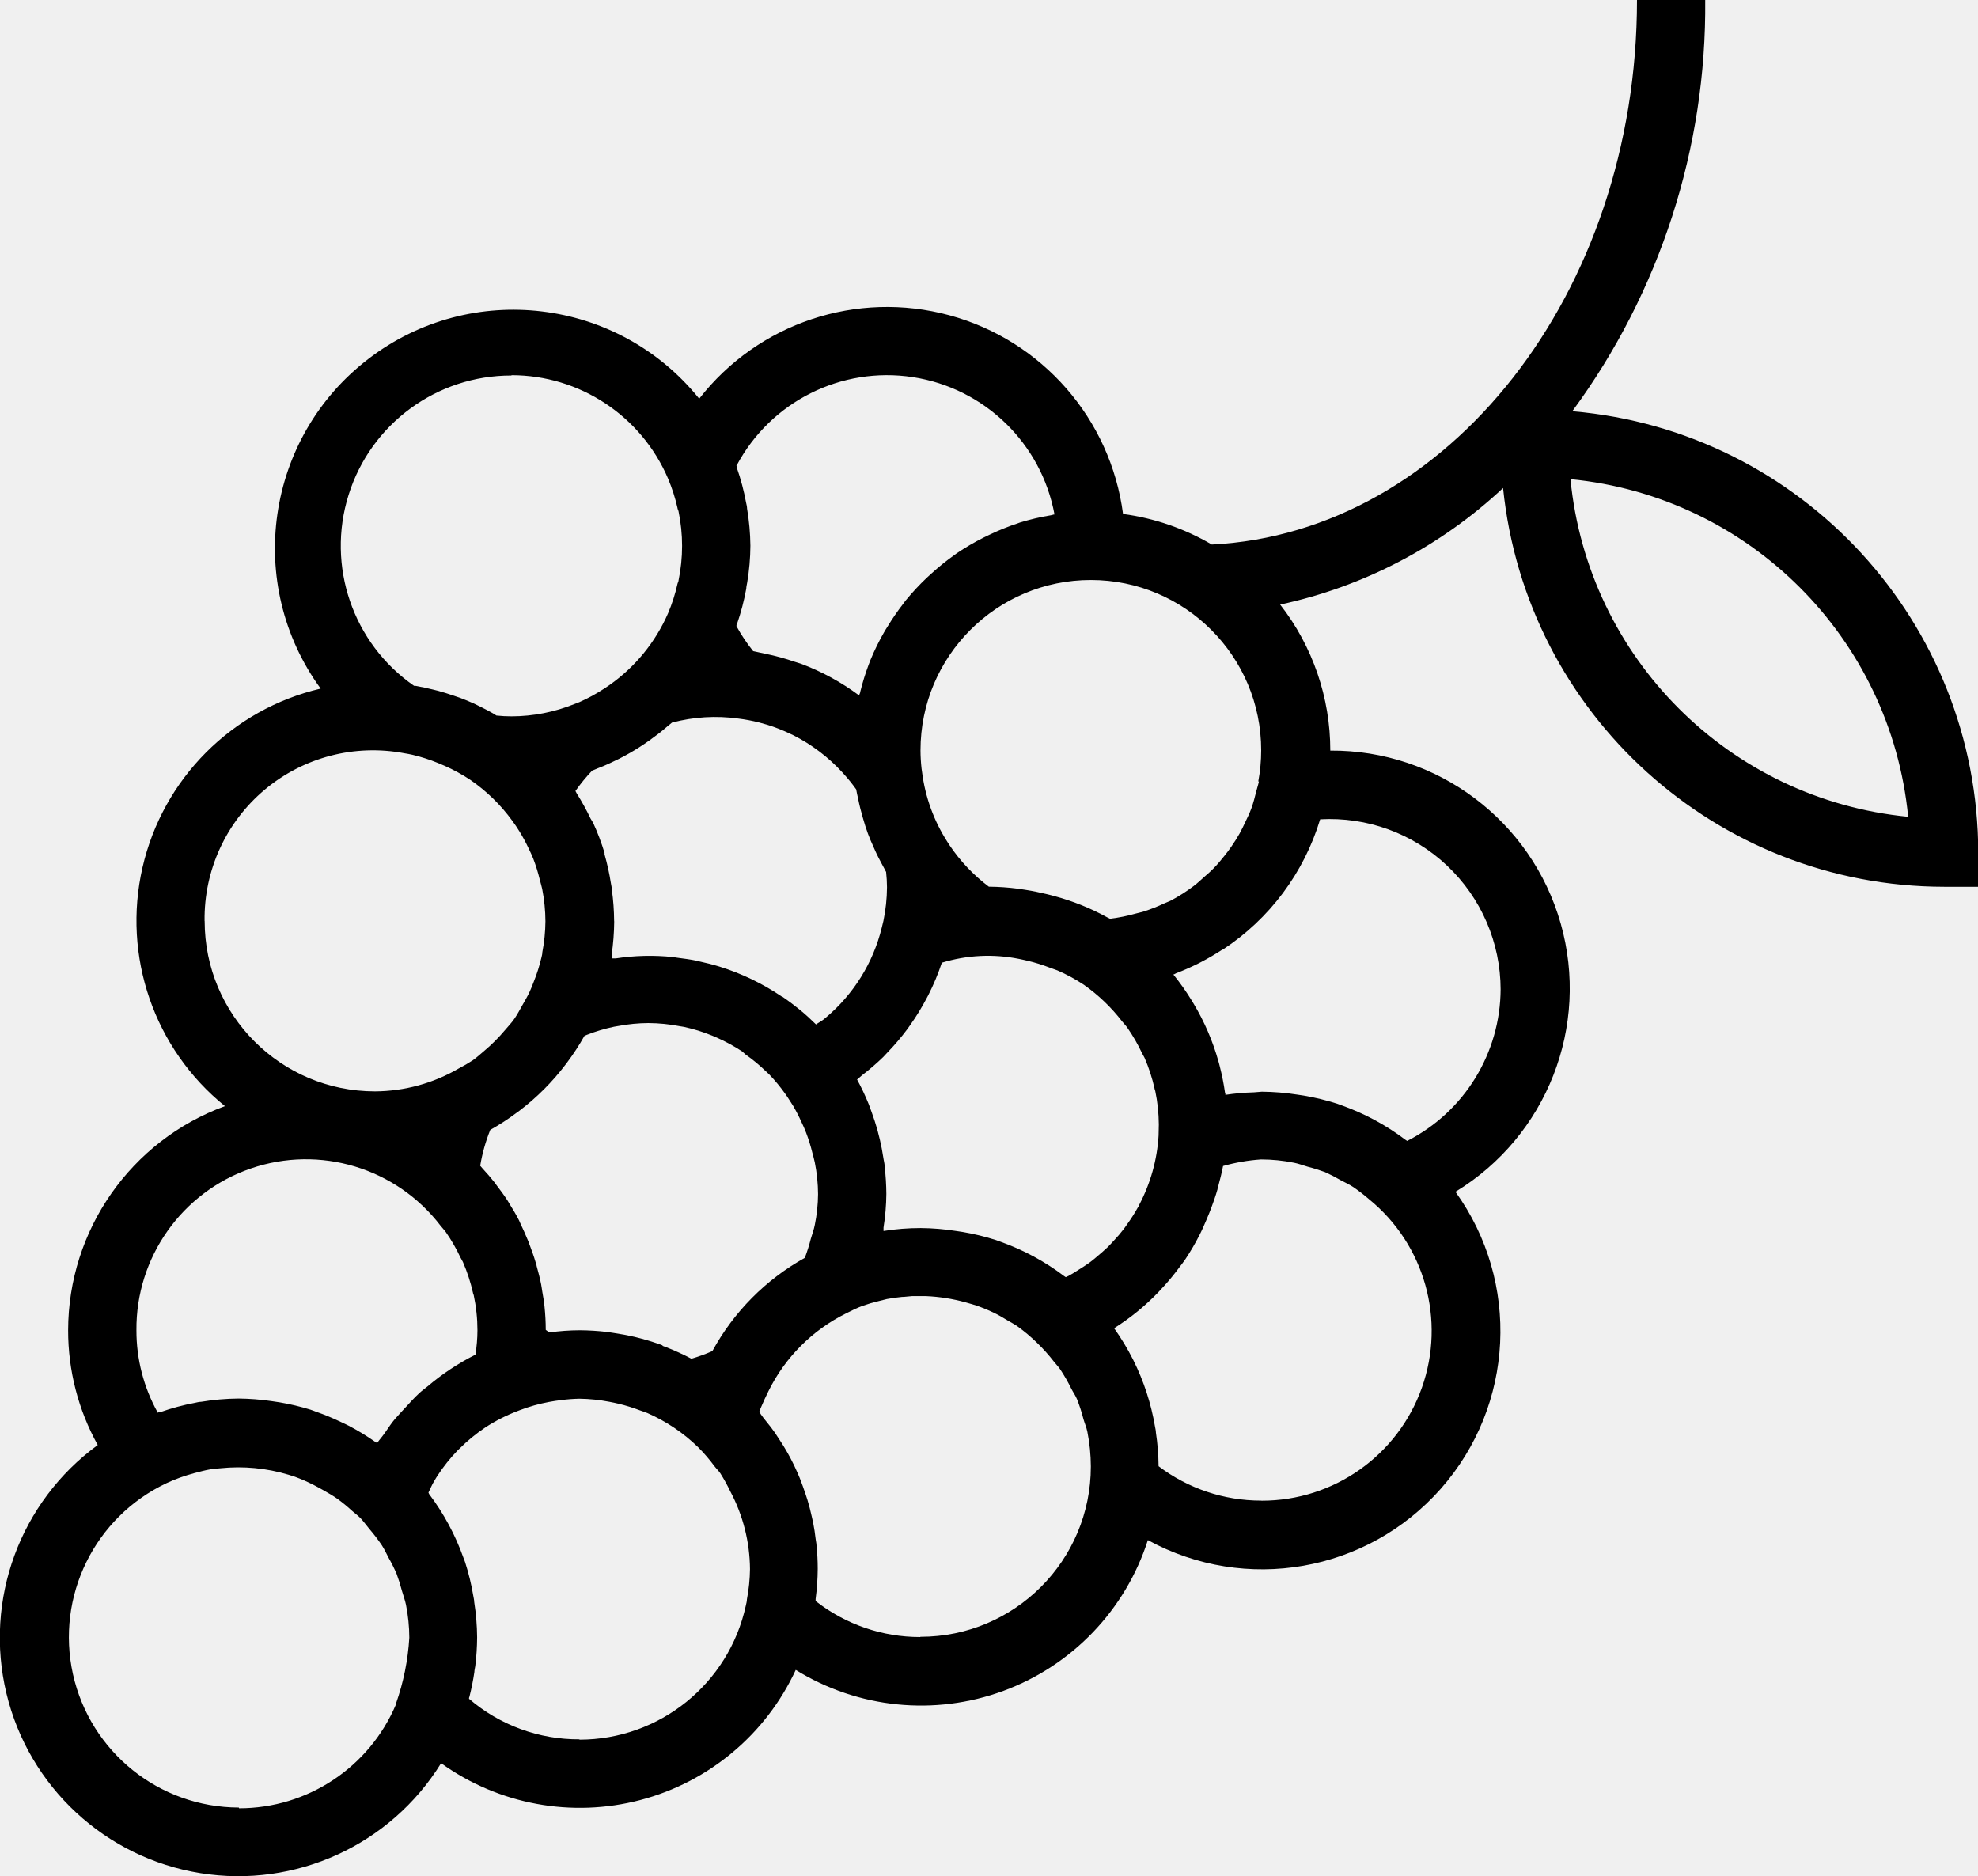
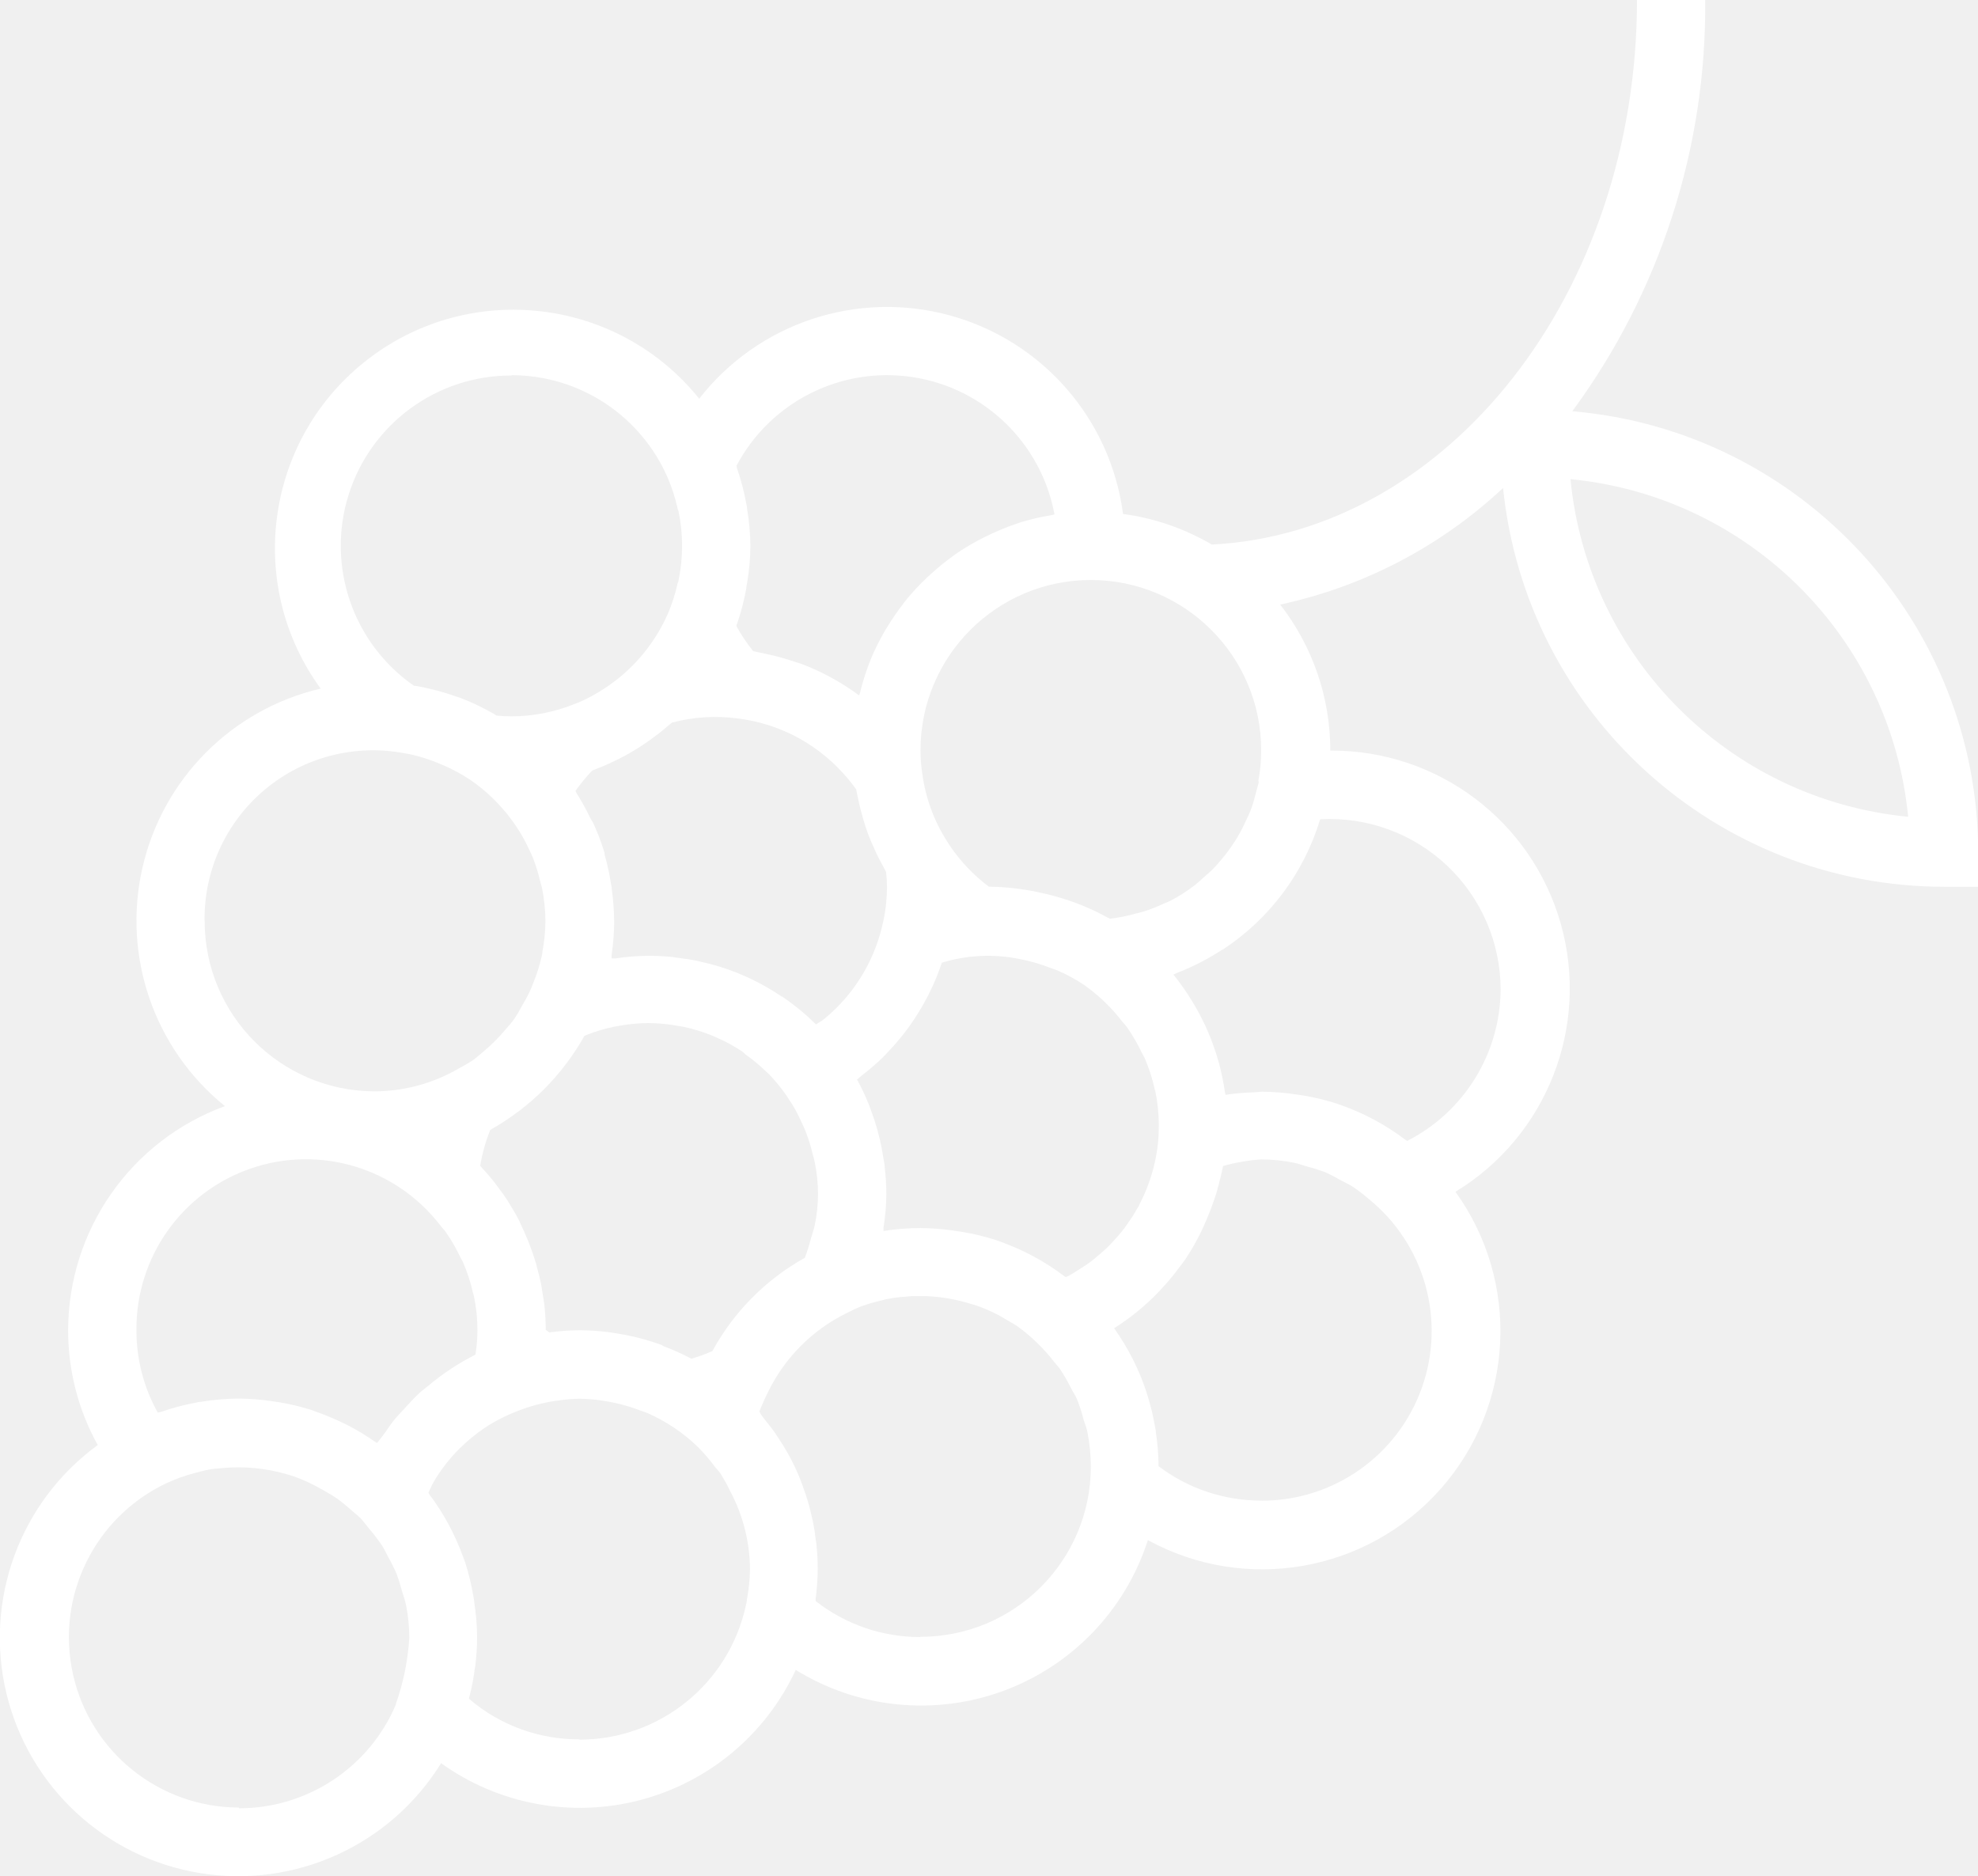
<svg xmlns="http://www.w3.org/2000/svg" width="24.385" height="23.124" viewBox="0 0 24.385 23.124">
-   <defs />
+   <defs>
+     <style>.a{fill:#fff;}</style>
+   </defs>
  <path class="a" d="M19.384,5.069A8.419,8.419,0,0,0,21.022,0h-.841c0,3.616-2.332,6.567-5.242,6.713a2.921,2.921,0,0,0-1.094-.377A2.935,2.935,0,0,0,8.62,4.915,2.94,2.94,0,0,0,3.953,8.489a2.939,2.939,0,0,0-1.18,5.147A2.946,2.946,0,0,0,.84,16.4a2.907,2.907,0,0,0,.365,1.414,2.94,2.94,0,1,0,4.233,3.922,2.933,2.933,0,0,0,4.372-1.15,2.936,2.936,0,0,0,4.341-1.6,2.937,2.937,0,0,0,3.792-4.294A2.933,2.933,0,0,0,16.4,9.253v0a2.923,2.923,0,0,0-.618-1.8,5.808,5.808,0,0,0,2.748-1.437,5.472,5.472,0,0,0,5.438,4.916h.42v-.42a5.47,5.47,0,0,0-5-5.442ZM15.52,9.633a.014.014,0,0,0,0,0c-.008.041-.022.08-.032.12-.018.072-.036.144-.061.212s-.046.108-.071.161-.047.1-.074.149-.065.108-.1.159-.059.081-.09.12-.081.1-.126.146-.075.071-.114.105-.089.083-.138.119a2.128,2.128,0,0,1-.276.176c-.026.014-.056.023-.083.036a2.132,2.132,0,0,1-.253.1c-.032.01-.066.017-.1.026a2.09,2.09,0,0,1-.318.064l-.032-.016A2.924,2.924,0,0,0,13,11.047c-.031-.009-.062-.016-.093-.024-.086-.021-.173-.039-.262-.053l-.1-.015a2.948,2.948,0,0,0-.348-.024h-.006a2.113,2.113,0,0,1-.486-.513l-.027-.042a2.063,2.063,0,0,1-.31-.853l-.007-.049a2.07,2.07,0,0,1-.013-.224,2.1,2.1,0,1,1,4.2,0,2.071,2.071,0,0,1-.036.384Zm-1.493,5.253a2.076,2.076,0,0,1-.127.2l-.043.061a1.963,1.963,0,0,1-.131.153c-.024.025-.046.051-.071.075-.043.041-.088.079-.134.118s-.062.052-.095.076-.093.062-.141.092-.073.047-.111.067l-.035.016-.02-.013a2.929,2.929,0,0,0-.786-.424l-.055-.02a2.935,2.935,0,0,0-.411-.1l-.08-.012a2.967,2.967,0,0,0-.436-.036,2.93,2.93,0,0,0-.459.036c0-.014,0-.028,0-.041a2.8,2.8,0,0,0,.035-.415,3.039,3.039,0,0,0-.021-.339c0-.038-.012-.075-.017-.113-.011-.074-.025-.146-.042-.218-.01-.042-.021-.084-.032-.126-.02-.071-.043-.14-.068-.209-.013-.035-.025-.071-.039-.106a2.923,2.923,0,0,0-.142-.3v0c.022-.016.04-.036.062-.053a2.917,2.917,0,0,0,.261-.225c.02-.02.039-.041.058-.062a2.937,2.937,0,0,0,.236-.278l.037-.052a2.882,2.882,0,0,0,.206-.336l.018-.034a2.912,2.912,0,0,0,.167-.4.021.021,0,0,1,0,0,1.941,1.941,0,0,1,.952-.047c.037.007.073.016.109.024a2.039,2.039,0,0,1,.264.082c.032.012.065.023.1.036a2.092,2.092,0,0,1,.326.177l0,0a2.178,2.178,0,0,1,.472.452c.022.027.046.051.066.08a2.162,2.162,0,0,1,.18.313c.009.019.021.036.03.055a2.1,2.1,0,0,1,.124.382c0,.009.006.018.008.027a2.086,2.086,0,0,1,.044.412L14.283,14a2.1,2.1,0,0,1-.239.853c0,.011-.011.023-.017.034Zm-5.856,1.7A2.846,2.846,0,0,0,7.9,16.5l-.074-.019c-.086-.02-.173-.036-.261-.049l-.079-.012a3.021,3.021,0,0,0-.338-.021,2.716,2.716,0,0,0-.376.027l-.044-.032a2.785,2.785,0,0,0-.015-.285c-.006-.063-.017-.126-.028-.188-.005-.029-.008-.059-.014-.088-.015-.077-.035-.153-.056-.228,0-.013-.006-.027-.011-.041-.023-.08-.052-.158-.081-.235l-.01-.027c-.031-.077-.066-.152-.1-.225L6.4,15.047c-.036-.071-.077-.14-.119-.207-.008-.012-.014-.025-.022-.037-.041-.064-.086-.125-.132-.185l-.033-.045c-.045-.057-.093-.112-.143-.166-.011-.012-.02-.024-.031-.036a2.087,2.087,0,0,1,.124-.442,2.921,2.921,0,0,0,.334-.218l.029-.021a2.955,2.955,0,0,0,.561-.561l.022-.029a2.985,2.985,0,0,0,.215-.33l.03-.013a2.1,2.1,0,0,1,.335-.1l.058-.01a2.067,2.067,0,0,1,.364-.035,2.1,2.1,0,0,1,.391.039l.049.008a2.086,2.086,0,0,1,.348.108l.056.024a2.135,2.135,0,0,1,.314.171L9.192,13a2.077,2.077,0,0,1,.25.207c.014.013.028.025.042.039a2.121,2.121,0,0,1,.2.243c.034.047.064.1.094.144a2.044,2.044,0,0,1,.1.194c.022.045.042.09.06.137a2.054,2.054,0,0,1,.077.248c.01.039.022.078.03.118a2.037,2.037,0,0,1,.04.391,1.962,1.962,0,0,1-.04.379c-.011.057-.032.114-.049.171a2.142,2.142,0,0,1-.074.235,2.909,2.909,0,0,0-1.14,1.15,2.214,2.214,0,0,1-.258.094,2.972,2.972,0,0,0-.313-.143l-.046-.017Zm-.6-5.232a2.915,2.915,0,0,0-.028-.385c0-.028-.008-.055-.012-.082a2.916,2.916,0,0,0-.078-.354l0-.018a2.9,2.9,0,0,0-.14-.37L7.28,10.09a2.947,2.947,0,0,0-.169-.307c-.006-.01-.011-.022-.017-.032A2.209,2.209,0,0,1,7.3,9.5c.023-.008.045-.019.068-.028.049-.019.1-.039.145-.061s.077-.036.115-.055.095-.049.141-.076.073-.043.109-.066.087-.057.129-.087.073-.054.109-.081.075-.06.111-.091c.018-.016.039-.03.057-.047a2.077,2.077,0,0,1,.817-.05,2.051,2.051,0,0,1,.259.049l.1.028a2.073,2.073,0,0,1,.274.107l.049.023a2.118,2.118,0,0,1,.6.455l.026.029a1.977,1.977,0,0,1,.146.182c.006.039.016.077.024.115.016.081.036.16.059.238s.038.129.062.193.04.1.061.146.043.1.066.143.051.1.079.149c.006.011.011.023.018.034a1.856,1.856,0,0,1,.011.188,2.112,2.112,0,0,1-.044.415l-.021.086a2.1,2.1,0,0,1-.687,1.105l-.033.027c-.028.022-.061.038-.09.059-.064-.063-.13-.124-.2-.181s-.143-.112-.218-.163l-.005,0a2.9,2.9,0,0,0-.767-.369h0c-.081-.025-.164-.046-.248-.064l-.036-.009c-.077-.016-.155-.026-.233-.036l-.059-.009a2.764,2.764,0,0,0-.705.017c-.016,0-.033,0-.049,0,0-.014,0-.028,0-.042a3.031,3.031,0,0,0,.032-.414Zm1.51-5.615A2.1,2.1,0,0,1,13,6.342c-.015,0-.029.008-.045.01a2.89,2.89,0,0,0-.383.09l-.024.009a2.949,2.949,0,0,0-.341.137l-.081.039a3.031,3.031,0,0,0-.33.193l-.034.025a2.905,2.905,0,0,0-.271.218l-.065.059a3.029,3.029,0,0,0-.258.277c-.012.014-.022.03-.033.044a2.954,2.954,0,0,0-.192.279c-.015.024-.03.047-.044.072a2.962,2.962,0,0,0-.168.342c-.008.021-.015.042-.024.063a2.962,2.962,0,0,0-.1.323c0,.017-.012.033-.016.051a2.925,2.925,0,0,0-.717-.391L9.8,8.159a2.885,2.885,0,0,0-.366-.1c-.024-.005-.047-.011-.071-.015s-.051-.013-.078-.017a2.1,2.1,0,0,1-.206-.308c0-.01,0-.02.008-.03A2.934,2.934,0,0,0,9.2,7.257c0-.024.007-.049.011-.073a2.817,2.817,0,0,0,.04-.457A2.935,2.935,0,0,0,9.21,6.27c0-.025-.007-.049-.012-.073a2.862,2.862,0,0,0-.114-.43c0-.01,0-.02-.007-.03ZM6.306,4.625A2.1,2.1,0,0,1,8.236,5.9a2.155,2.155,0,0,1,.116.361c0,.014.01.027.013.042a2.1,2.1,0,0,1,0,.853c0,.015-.01.027-.013.042a2.08,2.08,0,0,1-.116.362,2.115,2.115,0,0,1-.722.885l-.067.045a2.09,2.09,0,0,1-.305.166l-.057.022a2.09,2.09,0,0,1-.779.153,1.811,1.811,0,0,1-.186-.01L6.088,8.8c-.052-.03-.105-.058-.16-.085l-.086-.042c-.056-.025-.111-.048-.169-.07L5.59,8.575c-.062-.021-.123-.041-.186-.058L5.335,8.5c-.069-.017-.139-.032-.211-.045l-.019,0a2.1,2.1,0,0,1,1.2-3.826ZM2.522,11.352A2.076,2.076,0,0,1,4.986,9.286c.034.006.068.011.1.019a2.1,2.1,0,0,1,.311.1l.085.036a2.105,2.105,0,0,1,.307.167l.012.008a2.129,2.129,0,0,1,.513.5c.032.043.061.087.089.132a2.072,2.072,0,0,1,.114.211c.02.042.04.083.057.126a2.11,2.11,0,0,1,.081.262c.009.037.021.073.029.111a2.122,2.122,0,0,1,.04.4,2.1,2.1,0,0,1-.038.38c0,.022-.006.044-.011.065a2.053,2.053,0,0,1-.095.3c-.016.042-.032.083-.051.124-.026.056-.057.108-.087.161s-.063.116-.1.17-.076.092-.114.138a2.1,2.1,0,0,1-.263.263c-.046.038-.089.079-.138.113a1.95,1.95,0,0,1-.172.1,2.07,2.07,0,0,1-1.032.282,2.1,2.1,0,0,1-2.1-2.1Zm-.578,6.061A2.074,2.074,0,0,1,1.682,16.4a2.09,2.09,0,0,1,3.749-1.29c.021.027.046.052.066.08a2.107,2.107,0,0,1,.179.311c.009.019.022.037.031.057a2.1,2.1,0,0,1,.124.38c0,.01.007.019.009.028a2.075,2.075,0,0,1,.046.434,1.919,1.919,0,0,1-.025.3,2.971,2.971,0,0,0-.59.391c-.035.029-.073.055-.106.087-.057.052-.108.11-.161.167s-.093.1-.135.148-.081.109-.12.165-.067.085-.1.131c-.009-.007-.02-.011-.029-.018a2.989,2.989,0,0,0-.321-.195c-.033-.017-.066-.032-.1-.048a2.913,2.913,0,0,0-.3-.124c-.024-.008-.047-.019-.071-.026a2.953,2.953,0,0,0-.378-.09l-.1-.015a2.974,2.974,0,0,0-.409-.032,2.944,2.944,0,0,0-.461.04c-.025,0-.05.007-.074.012a2.909,2.909,0,0,0-.432.116c-.01,0-.021,0-.031.008Zm1,4.87a2.1,2.1,0,0,1-.889-4c.054-.025.109-.048.165-.068s.116-.039.176-.055.135-.036.2-.047c.04-.007.083-.008.124-.013a2.144,2.144,0,0,1,.837.08l.076.024a2.11,2.11,0,0,1,.23.1c.043.022.085.045.127.069.058.033.116.066.171.105a2.047,2.047,0,0,1,.18.148c.032.029.068.054.1.086s.075.091.113.137a2.172,2.172,0,0,1,.153.2c.031.048.055.1.082.152a2.062,2.062,0,0,1,.1.2,2.156,2.156,0,0,1,.066.21c.016.057.038.113.05.172a2.113,2.113,0,0,1,.041.406,2.965,2.965,0,0,1-.164.811l0,.01a2.1,2.1,0,0,1-1.935,1.282Zm4.2-.841a2.073,2.073,0,0,1-1.362-.5c0-.008,0-.016.005-.025a2.974,2.974,0,0,0,.061-.305c0-.024.008-.048.011-.072a3.018,3.018,0,0,0,.023-.355,2.927,2.927,0,0,0-.036-.436c0-.027-.008-.053-.012-.08a2.88,2.88,0,0,0-.1-.41c-.006-.019-.014-.037-.021-.056a2.941,2.941,0,0,0-.423-.785L5.282,18.4c.024-.047.044-.1.071-.142.013-.022.026-.045.04-.066a2.086,2.086,0,0,1,.249-.312l.021-.02a2.105,2.105,0,0,1,.323-.265h0a2.107,2.107,0,0,1,.394-.2l.031-.012a2.062,2.062,0,0,1,.356-.1c.054-.01.1-.017.152-.023a1.972,1.972,0,0,1,.225-.017,2.1,2.1,0,0,1,.369.038c.038.007.076.015.113.024a2.093,2.093,0,0,1,.262.081c.03.012.062.02.092.033a2.114,2.114,0,0,1,.628.423,2.083,2.083,0,0,1,.2.233c.023.03.051.056.072.087a2.114,2.114,0,0,1,.122.221,2.073,2.073,0,0,1,.244.961,2.109,2.109,0,0,1-.038.372c0,.026-.008.051-.013.076a2.1,2.1,0,0,1-2.052,1.654Zm4.2-1.261a2.086,2.086,0,0,1-1.289-.444c0-.008,0-.017,0-.025a2.916,2.916,0,0,0,.026-.372c0-.1-.005-.193-.015-.288,0-.025-.007-.049-.01-.075-.008-.07-.018-.14-.032-.209-.005-.025-.011-.05-.017-.075-.015-.068-.032-.135-.052-.2l-.022-.068c-.022-.067-.046-.132-.072-.2-.009-.022-.018-.044-.028-.066-.027-.063-.057-.124-.089-.185-.012-.023-.025-.047-.038-.069-.031-.055-.064-.109-.1-.162-.018-.027-.035-.054-.053-.081-.031-.044-.064-.088-.1-.131s-.05-.064-.076-.1L9.362,17.4c.018-.052.043-.1.064-.151l.048-.1a2.111,2.111,0,0,1,.958-.959l.11-.054c.031-.013.06-.027.092-.038a1.918,1.918,0,0,1,.2-.059c.035-.009.069-.018.1-.025.061-.012.123-.02.185-.026.041,0,.081-.008.123-.01.059,0,.117,0,.176,0a2.181,2.181,0,0,1,.483.076c.06.017.121.034.18.056s.11.044.163.069.121.063.18.1c.04.024.082.045.12.072a2.118,2.118,0,0,1,.238.2,2.191,2.191,0,0,1,.215.24c.023.029.049.055.07.085a2.1,2.1,0,0,1,.141.245c.022.043.05.082.069.127a2,2,0,0,1,.08.247c.015.052.037.1.048.155a2.23,2.23,0,0,1,.043.428,2.1,2.1,0,0,1-2.1,2.1Zm4.2-1.682a2.093,2.093,0,0,1-1.261-.424s0,0,0-.006a2.944,2.944,0,0,0-.033-.409c0-.024-.007-.049-.011-.073a2.931,2.931,0,0,0-.267-.819l-.006-.012a2.983,2.983,0,0,0-.231-.382v0a2.913,2.913,0,0,0,.545-.444c.028-.029.055-.059.082-.089.063-.07.122-.143.178-.219.025-.033.051-.065.074-.1a2.92,2.92,0,0,0,.175-.3c.031-.06.057-.122.084-.184s.041-.1.059-.146c.028-.076.055-.151.077-.229,0-.012.005-.025.009-.037.022-.083.044-.167.06-.252a2.324,2.324,0,0,1,.468-.081,2.076,2.076,0,0,1,.407.041c.058.011.113.033.169.049a2.132,2.132,0,0,1,.212.066,2.087,2.087,0,0,1,.194.1c.052.028.107.052.156.085a2.2,2.2,0,0,1,.193.149A2.093,2.093,0,0,1,15.556,18.5ZM18.5,12.193a2.111,2.111,0,0,1-1.152,1.872c-.008-.006-.016-.01-.023-.015a2.929,2.929,0,0,0-.786-.424l-.055-.02a2.988,2.988,0,0,0-.411-.1l-.08-.012a2.98,2.98,0,0,0-.436-.036l-.1.008a2.832,2.832,0,0,0-.35.031c0-.009,0-.018-.005-.027a2.967,2.967,0,0,0-.065-.326c-.005-.019-.009-.038-.015-.057a2.917,2.917,0,0,0-.308-.716l-.022-.036a2.974,2.974,0,0,0-.227-.322c.012,0,.022-.01.034-.015.09-.034.177-.073.263-.115l.039-.02a3.086,3.086,0,0,0,.269-.157l.005,0a2.937,2.937,0,0,0,1.2-1.606,2.106,2.106,0,0,1,2.225,2.1Zm.862-6.286a4.633,4.633,0,0,1,4.162,4.162A4.633,4.633,0,0,1,19.361,5.907Zm0,0" transform="translate(0)" />
</svg>
